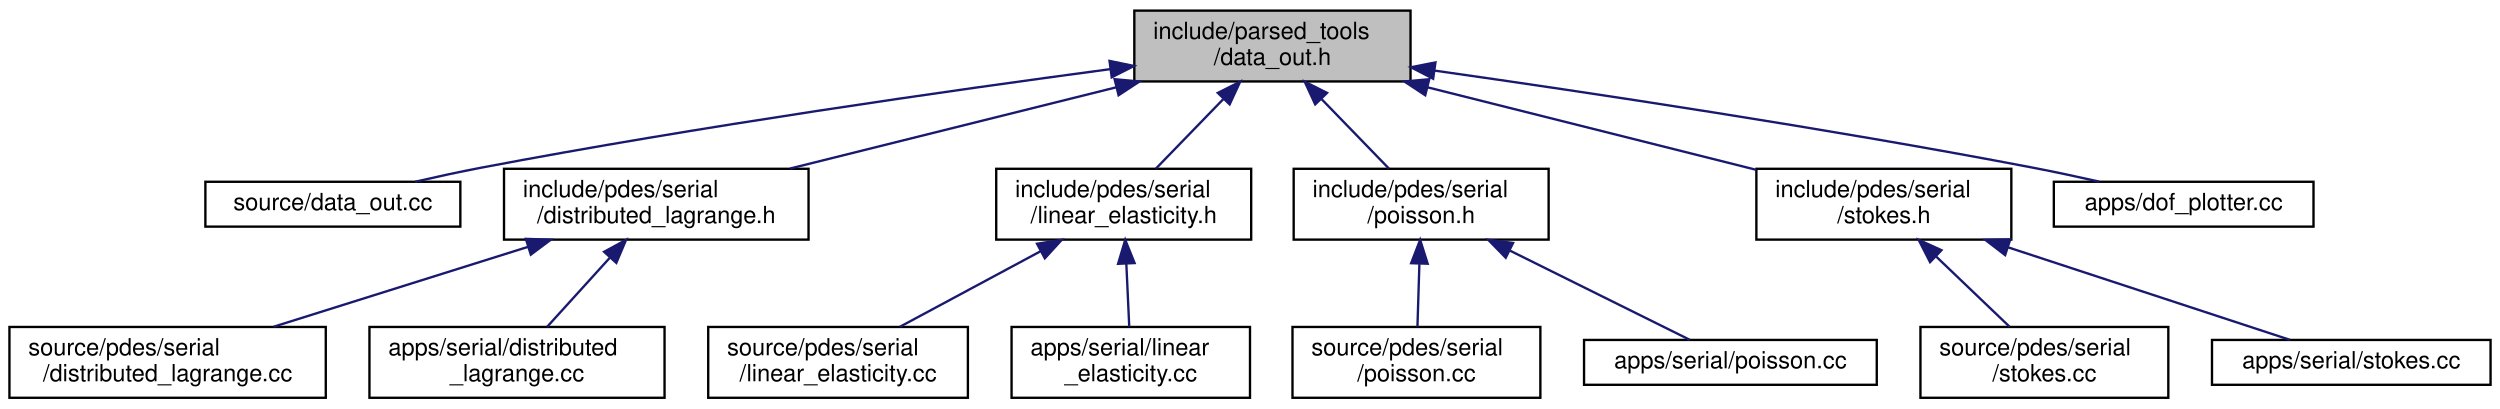
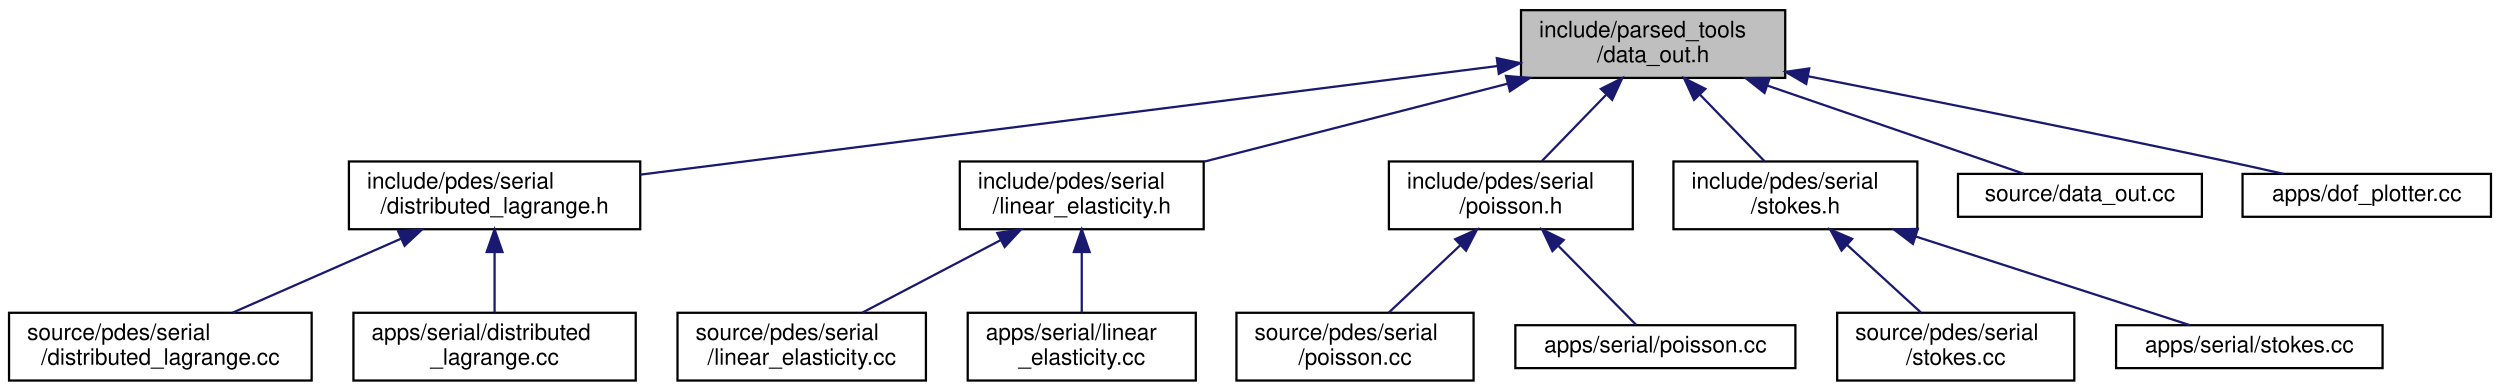
- <svg xmlns="http://www.w3.org/2000/svg" xmlns:xlink="http://www.w3.org/1999/xlink" width="1059pt" height="173pt" viewBox="0.00 0.00 1059.00 173.00">
+ <svg xmlns="http://www.w3.org/2000/svg" xmlns:xlink="http://www.w3.org/1999/xlink" width="1107pt" height="173pt" viewBox="0.00 0.00 1107.00 173.00">
  <g id="graph0" class="graph" transform="scale(1 1) rotate(0) translate(4 169)">
    <g id="node1" class="node">
      <g id="a_node1">
        <a xlink:title=" ">
-           <polygon fill="#bfbfbf" stroke="black" points="476.5,-134.5 476.5,-164.5 593.5,-164.5 593.5,-134.5 476.5,-134.5" />
-           <text text-anchor="start" x="484.5" y="-152.5" font-family="Helvetica,sans-Serif" font-size="10.00">include/parsed_tools</text>
-           <text text-anchor="middle" x="535" y="-141.5" font-family="Helvetica,sans-Serif" font-size="10.00">/data_out.h</text>
+           <polygon fill="#bfbfbf" stroke="black" points="669.5,-134.5 669.5,-164.5 786.5,-164.5 786.5,-134.5 669.5,-134.5" />
+           <text text-anchor="start" x="677.5" y="-152.5" font-family="Helvetica,sans-Serif" font-size="10.00">include/parsed_tools</text>
+           <text text-anchor="middle" x="728" y="-141.5" font-family="Helvetica,sans-Serif" font-size="10.00">/data_out.h</text>
        </a>
      </g>
    </g>
    <g id="node2" class="node">
      <g id="a_node2">
-         <a xlink:href="data__out_8cc.html" target="_top" xlink:title=" ">
-           <polygon fill="none" stroke="black" points="83,-73 83,-92 191,-92 191,-73 83,-73" />
-           <text text-anchor="middle" x="137" y="-80" font-family="Helvetica,sans-Serif" font-size="10.00">source/data_out.cc</text>
+         <a xlink:href="distributed__lagrange_8h.html" target="_top" xlink:title=" ">
+           <polygon fill="none" stroke="black" points="150.5,-67.5 150.5,-97.5 279.5,-97.5 279.5,-67.5 150.5,-67.5" />
+           <text text-anchor="start" x="158.5" y="-85.5" font-family="Helvetica,sans-Serif" font-size="10.00">include/pdes/serial</text>
+           <text text-anchor="middle" x="215" y="-74.5" font-family="Helvetica,sans-Serif" font-size="10.00">/distributed_lagrange.h</text>
        </a>
      </g>
    </g>
    <g id="edge1" class="edge">
-       <path fill="none" stroke="midnightblue" d="M466.23,-139.7C398.32,-130.65 291.65,-115.43 200,-98 190.85,-96.26 181.01,-94.12 171.89,-92.03" />
-       <polygon fill="midnightblue" stroke="midnightblue" points="466,-143.2 476.37,-141.05 466.92,-136.26 466,-143.2" />
+       <path fill="none" stroke="midnightblue" d="M659.2,-139.78C559.64,-127.17 376.72,-103.99 279.58,-91.68" />
+       <polygon fill="midnightblue" stroke="midnightblue" points="658.79,-143.26 669.15,-141.04 659.67,-136.31 658.79,-143.26" />
    </g>
-     <g id="node3" class="node">
-       <g id="a_node3">
-         <a xlink:href="distributed__lagrange_8h.html" target="_top" xlink:title=" ">
-           <polygon fill="none" stroke="black" points="209.5,-67.5 209.5,-97.5 338.5,-97.5 338.5,-67.5 209.5,-67.5" />
-           <text text-anchor="start" x="217.5" y="-85.5" font-family="Helvetica,sans-Serif" font-size="10.00">include/pdes/serial</text>
-           <text text-anchor="middle" x="274" y="-74.5" font-family="Helvetica,sans-Serif" font-size="10.00">/distributed_lagrange.h</text>
+     <g id="node5" class="node">
+       <g id="a_node5">
+         <a xlink:href="linear__elasticity_8h.html" target="_top" xlink:title=" ">
+           <polygon fill="none" stroke="black" points="421,-67.5 421,-97.5 529,-97.5 529,-67.5 421,-67.5" />
+           <text text-anchor="start" x="429" y="-85.5" font-family="Helvetica,sans-Serif" font-size="10.00">include/pdes/serial</text>
+           <text text-anchor="middle" x="475" y="-74.5" font-family="Helvetica,sans-Serif" font-size="10.00">/linear_elasticity.h</text>
        </a>
      </g>
    </g>
-     <g id="edge2" class="edge">
-       <path fill="none" stroke="midnightblue" d="M468.95,-132.05C426.28,-121.43 371.34,-107.74 330.66,-97.61" />
-       <polygon fill="midnightblue" stroke="midnightblue" points="468.14,-135.46 478.69,-134.48 469.83,-128.66 468.14,-135.46" />
+     <g id="edge4" class="edge">
+       <path fill="none" stroke="midnightblue" d="M663.65,-131.97C622.03,-121.27 568.46,-107.51 529.05,-97.39" />
+       <polygon fill="midnightblue" stroke="midnightblue" points="662.86,-135.38 673.41,-134.48 664.6,-128.6 662.86,-135.38" />
    </g>
-     <g id="node6" class="node">
-       <g id="a_node6">
-         <a xlink:href="linear__elasticity_8h.html" target="_top" xlink:title=" ">
-           <polygon fill="none" stroke="black" points="418,-67.5 418,-97.5 526,-97.5 526,-67.5 418,-67.5" />
-           <text text-anchor="start" x="426" y="-85.5" font-family="Helvetica,sans-Serif" font-size="10.00">include/pdes/serial</text>
-           <text text-anchor="middle" x="472" y="-74.5" font-family="Helvetica,sans-Serif" font-size="10.00">/linear_elasticity.h</text>
+     <g id="node8" class="node">
+       <g id="a_node8">
+         <a xlink:href="poisson_8h.html" target="_top" xlink:title=" ">
+           <polygon fill="none" stroke="black" points="611,-67.5 611,-97.5 719,-97.5 719,-67.5 611,-67.5" />
+           <text text-anchor="start" x="619" y="-85.5" font-family="Helvetica,sans-Serif" font-size="10.00">include/pdes/serial</text>
+           <text text-anchor="middle" x="665" y="-74.5" font-family="Helvetica,sans-Serif" font-size="10.00">/poisson.h</text>
        </a>
      </g>
    </g>
-     <g id="edge5" class="edge">
-       <path fill="none" stroke="midnightblue" d="M514.19,-127.02C504.8,-117.34 493.98,-106.17 485.64,-97.58" />
-       <polygon fill="midnightblue" stroke="midnightblue" points="511.86,-129.65 521.33,-134.4 516.88,-124.78 511.86,-129.65" />
+     <g id="edge7" class="edge">
+       <path fill="none" stroke="midnightblue" d="M707.19,-127.02C697.8,-117.34 686.98,-106.17 678.64,-97.58" />
+       <polygon fill="midnightblue" stroke="midnightblue" points="704.86,-129.65 714.33,-134.4 709.88,-124.78 704.86,-129.65" />
    </g>
-     <g id="node9" class="node">
-       <g id="a_node9">
-         <a xlink:href="poisson_8h.html" target="_top" xlink:title=" ">
-           <polygon fill="none" stroke="black" points="544,-67.5 544,-97.5 652,-97.5 652,-67.5 544,-67.5" />
-           <text text-anchor="start" x="552" y="-85.5" font-family="Helvetica,sans-Serif" font-size="10.00">include/pdes/serial</text>
-           <text text-anchor="middle" x="598" y="-74.5" font-family="Helvetica,sans-Serif" font-size="10.00">/poisson.h</text>
+     <g id="node11" class="node">
+       <g id="a_node11">
+         <a xlink:href="stokes_8h.html" target="_top" xlink:title=" ">
+           <polygon fill="none" stroke="black" points="737,-67.5 737,-97.5 845,-97.5 845,-67.5 737,-67.5" />
+           <text text-anchor="start" x="745" y="-85.5" font-family="Helvetica,sans-Serif" font-size="10.00">include/pdes/serial</text>
+           <text text-anchor="middle" x="791" y="-74.5" font-family="Helvetica,sans-Serif" font-size="10.00">/stokes.h</text>
        </a>
      </g>
    </g>
-     <g id="edge8" class="edge">
-       <path fill="none" stroke="midnightblue" d="M555.81,-127.02C565.2,-117.34 576.02,-106.17 584.36,-97.58" />
-       <polygon fill="midnightblue" stroke="midnightblue" points="553.12,-124.78 548.67,-134.4 558.14,-129.65 553.12,-124.78" />
+     <g id="edge10" class="edge">
+       <path fill="none" stroke="midnightblue" d="M748.81,-127.02C758.2,-117.34 769.02,-106.17 777.36,-97.58" />
+       <polygon fill="midnightblue" stroke="midnightblue" points="746.12,-124.78 741.67,-134.4 751.14,-129.65 746.12,-124.78" />
    </g>
-     <g id="node12" class="node">
-       <g id="a_node12">
-         <a xlink:href="stokes_8h.html" target="_top" xlink:title=" ">
-           <polygon fill="none" stroke="black" points="740,-67.5 740,-97.5 848,-97.5 848,-67.5 740,-67.5" />
-           <text text-anchor="start" x="748" y="-85.5" font-family="Helvetica,sans-Serif" font-size="10.00">include/pdes/serial</text>
-           <text text-anchor="middle" x="794" y="-74.5" font-family="Helvetica,sans-Serif" font-size="10.00">/stokes.h</text>
+     <g id="node14" class="node">
+       <g id="a_node14">
+         <a xlink:href="data__out_8cc.html" target="_top" xlink:title=" ">
+           <polygon fill="none" stroke="black" points="863,-73 863,-92 971,-92 971,-73 863,-73" />
+           <text text-anchor="middle" x="917" y="-80" font-family="Helvetica,sans-Serif" font-size="10.00">source/data_out.cc</text>
        </a>
      </g>
    </g>
-     <g id="edge11" class="edge">
-       <path fill="none" stroke="midnightblue" d="M600.71,-132.01C643.81,-121.19 699.48,-107.22 739.99,-97.05" />
-       <polygon fill="midnightblue" stroke="midnightblue" points="599.73,-128.65 590.88,-134.48 601.43,-135.44 599.73,-128.65" />
+     <g id="edge13" class="edge">
+       <path fill="none" stroke="midnightblue" d="M778.57,-131.11C815.34,-118.46 863.52,-101.89 892.26,-92.01" />
+       <polygon fill="midnightblue" stroke="midnightblue" points="777.33,-127.83 769.01,-134.4 779.6,-134.45 777.33,-127.83" />
    </g>
    <g id="node15" class="node">
      <g id="a_node15">
        <a xlink:href="dof__plotter_8cc.html" target="_top" xlink:title=" ">
-           <polygon fill="none" stroke="black" points="866,-73 866,-92 976,-92 976,-73 866,-73" />
-           <text text-anchor="middle" x="921" y="-80" font-family="Helvetica,sans-Serif" font-size="10.00">apps/dof_plotter.cc</text>
+           <polygon fill="none" stroke="black" points="989,-73 989,-92 1099,-92 1099,-73 989,-73" />
+           <text text-anchor="middle" x="1044" y="-80" font-family="Helvetica,sans-Serif" font-size="10.00">apps/dof_plotter.cc</text>
        </a>
      </g>
    </g>
    <g id="edge14" class="edge">
-       <path fill="none" stroke="midnightblue" d="M603.84,-139.07C669.2,-129.8 770.09,-114.64 857,-98 866.18,-96.24 876.04,-94.12 885.21,-92.06" />
-       <polygon fill="midnightblue" stroke="midnightblue" points="603.08,-135.64 593.67,-140.51 604.06,-142.57 603.08,-135.64" />
+       <path fill="none" stroke="midnightblue" d="M796.51,-135.25C847.25,-125.32 918.02,-111.23 980,-98 988.8,-96.12 998.27,-94.02 1007.15,-92.02" />
+       <polygon fill="midnightblue" stroke="midnightblue" points="795.79,-131.83 786.64,-137.18 797.13,-138.7 795.79,-131.83" />
    </g>
-     <g id="node4" class="node">
-       <g id="a_node4">
+     <g id="node3" class="node">
+       <g id="a_node3">
        <a xlink:href="source_2pdes_2serial_2distributed__lagrange_8cc.html" target="_top" xlink:title=" ">
          <polygon fill="none" stroke="black" points="0,-0.5 0,-30.5 134,-30.5 134,-0.5 0,-0.5" />
          <text text-anchor="start" x="8" y="-18.5" font-family="Helvetica,sans-Serif" font-size="10.00">source/pdes/serial</text>
          <text text-anchor="middle" x="67" y="-7.5" font-family="Helvetica,sans-Serif" font-size="10.00">/distributed_lagrange.cc</text>
        </a>
      </g>
    </g>
-     <g id="edge3" class="edge">
-       <path fill="none" stroke="midnightblue" d="M219.68,-64.44C186.13,-53.91 143.59,-40.55 111.94,-30.61" />
-       <polygon fill="midnightblue" stroke="midnightblue" points="218.75,-67.82 229.34,-67.48 220.85,-61.14 218.75,-67.82" />
+     <g id="edge2" class="edge">
+       <path fill="none" stroke="midnightblue" d="M173.49,-63.27C149.92,-52.92 120.86,-40.15 99.05,-30.58" />
+       <polygon fill="midnightblue" stroke="midnightblue" points="172.32,-66.58 182.89,-67.4 175.14,-60.17 172.32,-66.58" />
    </g>
-     <g id="node5" class="node">
-       <g id="a_node5">
+     <g id="node4" class="node">
+       <g id="a_node4">
        <a xlink:href="apps_2serial_2distributed__lagrange_8cc.html" target="_top" xlink:title=" ">
          <polygon fill="none" stroke="black" points="152.5,-0.5 152.5,-30.5 277.5,-30.5 277.5,-0.5 152.5,-0.5" />
          <text text-anchor="start" x="160.5" y="-18.5" font-family="Helvetica,sans-Serif" font-size="10.00">apps/serial/distributed</text>
          <text text-anchor="middle" x="215" y="-7.5" font-family="Helvetica,sans-Serif" font-size="10.00">_lagrange.cc</text>
        </a>
      </g>
    </g>
-     <g id="edge4" class="edge">
-       <path fill="none" stroke="midnightblue" d="M254.25,-59.74C245.52,-50.12 235.5,-39.09 227.78,-30.58" />
-       <polygon fill="midnightblue" stroke="midnightblue" points="251.89,-62.34 261.2,-67.4 257.07,-57.64 251.89,-62.34" />
+     <g id="edge3" class="edge">
+       <path fill="none" stroke="midnightblue" d="M215,-57.11C215,-48.15 215,-38.32 215,-30.58" />
+       <polygon fill="midnightblue" stroke="midnightblue" points="211.5,-57.4 215,-67.4 218.5,-57.4 211.5,-57.4" />
    </g>
-     <g id="node7" class="node">
-       <g id="a_node7">
+     <g id="node6" class="node">
+       <g id="a_node6">
        <a xlink:href="source_2pdes_2serial_2linear__elasticity_8cc.html" target="_top" xlink:title=" ">
          <polygon fill="none" stroke="black" points="296,-0.5 296,-30.5 406,-30.5 406,-0.5 296,-0.5" />
          <text text-anchor="start" x="304" y="-18.5" font-family="Helvetica,sans-Serif" font-size="10.00">source/pdes/serial</text>
          <text text-anchor="middle" x="351" y="-7.5" font-family="Helvetica,sans-Serif" font-size="10.00">/linear_elasticity.cc</text>
        </a>
      </g>
    </g>
-     <g id="edge6" class="edge">
-       <path fill="none" stroke="midnightblue" d="M436.77,-62.57C417.74,-52.35 394.63,-39.94 377.2,-30.58" />
-       <polygon fill="midnightblue" stroke="midnightblue" points="435.28,-65.75 445.74,-67.4 438.59,-59.58 435.28,-65.75" />
+     <g id="edge5" class="edge">
+       <path fill="none" stroke="midnightblue" d="M439.16,-62.71C419.61,-52.46 395.8,-39.98 377.85,-30.58" />
+       <polygon fill="midnightblue" stroke="midnightblue" points="437.61,-65.85 448.09,-67.4 440.86,-59.65 437.61,-65.85" />
    </g>
-     <g id="node8" class="node">
-       <g id="a_node8">
+     <g id="node7" class="node">
+       <g id="a_node7">
        <a xlink:href="apps_2serial_2linear__elasticity_8cc.html" target="_top" xlink:title=" ">
          <polygon fill="none" stroke="black" points="424.5,-0.5 424.5,-30.5 525.5,-30.5 525.5,-0.5 424.5,-0.5" />
          <text text-anchor="start" x="432.5" y="-18.5" font-family="Helvetica,sans-Serif" font-size="10.00">apps/serial/linear</text>
          <text text-anchor="middle" x="475" y="-7.5" font-family="Helvetica,sans-Serif" font-size="10.00">_elasticity.cc</text>
        </a>
      </g>
    </g>
-     <g id="edge7" class="edge">
-       <path fill="none" stroke="midnightblue" d="M473.11,-57.4C473.53,-48.37 473.99,-38.41 474.35,-30.58" />
-       <polygon fill="midnightblue" stroke="midnightblue" points="469.62,-57.25 472.65,-67.4 476.61,-57.57 469.62,-57.25" />
+     <g id="edge6" class="edge">
+       <path fill="none" stroke="midnightblue" d="M475,-57.11C475,-48.15 475,-38.32 475,-30.58" />
+       <polygon fill="midnightblue" stroke="midnightblue" points="471.5,-57.4 475,-67.4 478.5,-57.4 471.5,-57.4" />
    </g>
-     <g id="node10" class="node">
-       <g id="a_node10">
+     <g id="node9" class="node">
+       <g id="a_node9">
        <a xlink:href="source_2pdes_2serial_2poisson_8cc.html" target="_top" xlink:title=" ">
          <polygon fill="none" stroke="black" points="543.5,-0.5 543.5,-30.5 648.5,-30.5 648.5,-0.5 543.5,-0.5" />
          <text text-anchor="start" x="551.5" y="-18.5" font-family="Helvetica,sans-Serif" font-size="10.00">source/pdes/serial</text>
          <text text-anchor="middle" x="596" y="-7.5" font-family="Helvetica,sans-Serif" font-size="10.00">/poisson.cc</text>
        </a>
      </g>
    </g>
-     <g id="edge9" class="edge">
-       <path fill="none" stroke="midnightblue" d="M597.25,-57.11C596.97,-48.15 596.67,-38.32 596.43,-30.58" />
-       <polygon fill="midnightblue" stroke="midnightblue" points="593.76,-57.51 597.57,-67.4 600.76,-57.29 593.76,-57.51" />
+     <g id="edge8" class="edge">
+       <path fill="none" stroke="midnightblue" d="M642.51,-60.31C632.16,-50.56 620.16,-39.26 610.94,-30.58" />
+       <polygon fill="midnightblue" stroke="midnightblue" points="640.35,-63.09 650.03,-67.4 645.15,-57.99 640.35,-63.09" />
    </g>
-     <g id="node11" class="node">
-       <g id="a_node11">
+     <g id="node10" class="node">
+       <g id="a_node10">
        <a xlink:href="apps_2serial_2poisson_8cc.html" target="_top" xlink:title=" ">
          <polygon fill="none" stroke="black" points="667,-6 667,-25 791,-25 791,-6 667,-6" />
          <text text-anchor="middle" x="729" y="-13" font-family="Helvetica,sans-Serif" font-size="10.00">apps/serial/poisson.cc</text>
        </a>
      </g>
    </g>
-     <g id="edge10" class="edge">
-       <path fill="none" stroke="midnightblue" d="M635.68,-62.8C660.8,-50.34 692.61,-34.56 711.86,-25.01" />
-       <polygon fill="midnightblue" stroke="midnightblue" points="633.83,-59.82 626.43,-67.4 636.94,-66.09 633.83,-59.82" />
+     <g id="edge9" class="edge">
+       <path fill="none" stroke="midnightblue" d="M686.17,-60C697.85,-48.13 711.72,-34.05 720.44,-25.19" />
+       <polygon fill="midnightblue" stroke="midnightblue" points="683.41,-57.81 678.89,-67.4 688.4,-62.73 683.41,-57.81" />
    </g>
-     <g id="node13" class="node">
-       <g id="a_node13">
+     <g id="node12" class="node">
+       <g id="a_node12">
        <a xlink:href="source_2pdes_2serial_2stokes_8cc.html" target="_top" xlink:title=" ">
          <polygon fill="none" stroke="black" points="809.5,-0.5 809.5,-30.5 914.5,-30.5 914.5,-0.5 809.5,-0.5" />
          <text text-anchor="start" x="817.5" y="-18.5" font-family="Helvetica,sans-Serif" font-size="10.00">source/pdes/serial</text>
          <text text-anchor="middle" x="862" y="-7.5" font-family="Helvetica,sans-Serif" font-size="10.00">/stokes.cc</text>
        </a>
      </g>
    </g>
-     <g id="edge12" class="edge">
-       <path fill="none" stroke="midnightblue" d="M816.17,-60.31C826.37,-50.56 838.19,-39.26 847.27,-30.58" />
-       <polygon fill="midnightblue" stroke="midnightblue" points="813.57,-57.96 808.75,-67.4 818.4,-63.02 813.57,-57.96" />
+     <g id="edge11" class="edge">
+       <path fill="none" stroke="midnightblue" d="M813.83,-60.6C824.55,-50.78 837.05,-39.34 846.62,-30.58" />
+       <polygon fill="midnightblue" stroke="midnightblue" points="811.42,-58.06 806.41,-67.4 816.15,-63.22 811.42,-58.06" />
    </g>
-     <g id="node14" class="node">
-       <g id="a_node14">
+     <g id="node13" class="node">
+       <g id="a_node13">
        <a xlink:href="apps_2serial_2stokes_8cc.html" target="_top" xlink:title=" ">
          <polygon fill="none" stroke="black" points="933,-6 933,-25 1051,-25 1051,-6 933,-6" />
          <text text-anchor="middle" x="992" y="-13" font-family="Helvetica,sans-Serif" font-size="10.00">apps/serial/stokes.cc</text>
        </a>
      </g>
    </g>
-     <g id="edge13" class="edge">
-       <path fill="none" stroke="midnightblue" d="M846.49,-64.27C885.07,-51.6 935.85,-34.93 966.09,-25.01" />
-       <polygon fill="midnightblue" stroke="midnightblue" points="845.37,-60.95 836.96,-67.4 847.56,-67.6 845.37,-60.95" />
+     <g id="edge12" class="edge">
+       <path fill="none" stroke="midnightblue" d="M844.28,-64.27C883.45,-51.6 935,-34.93 965.69,-25.01" />
+       <polygon fill="midnightblue" stroke="midnightblue" points="843.05,-60.99 834.61,-67.4 845.21,-67.65 843.05,-60.99" />
    </g>
  </g>
</svg>
